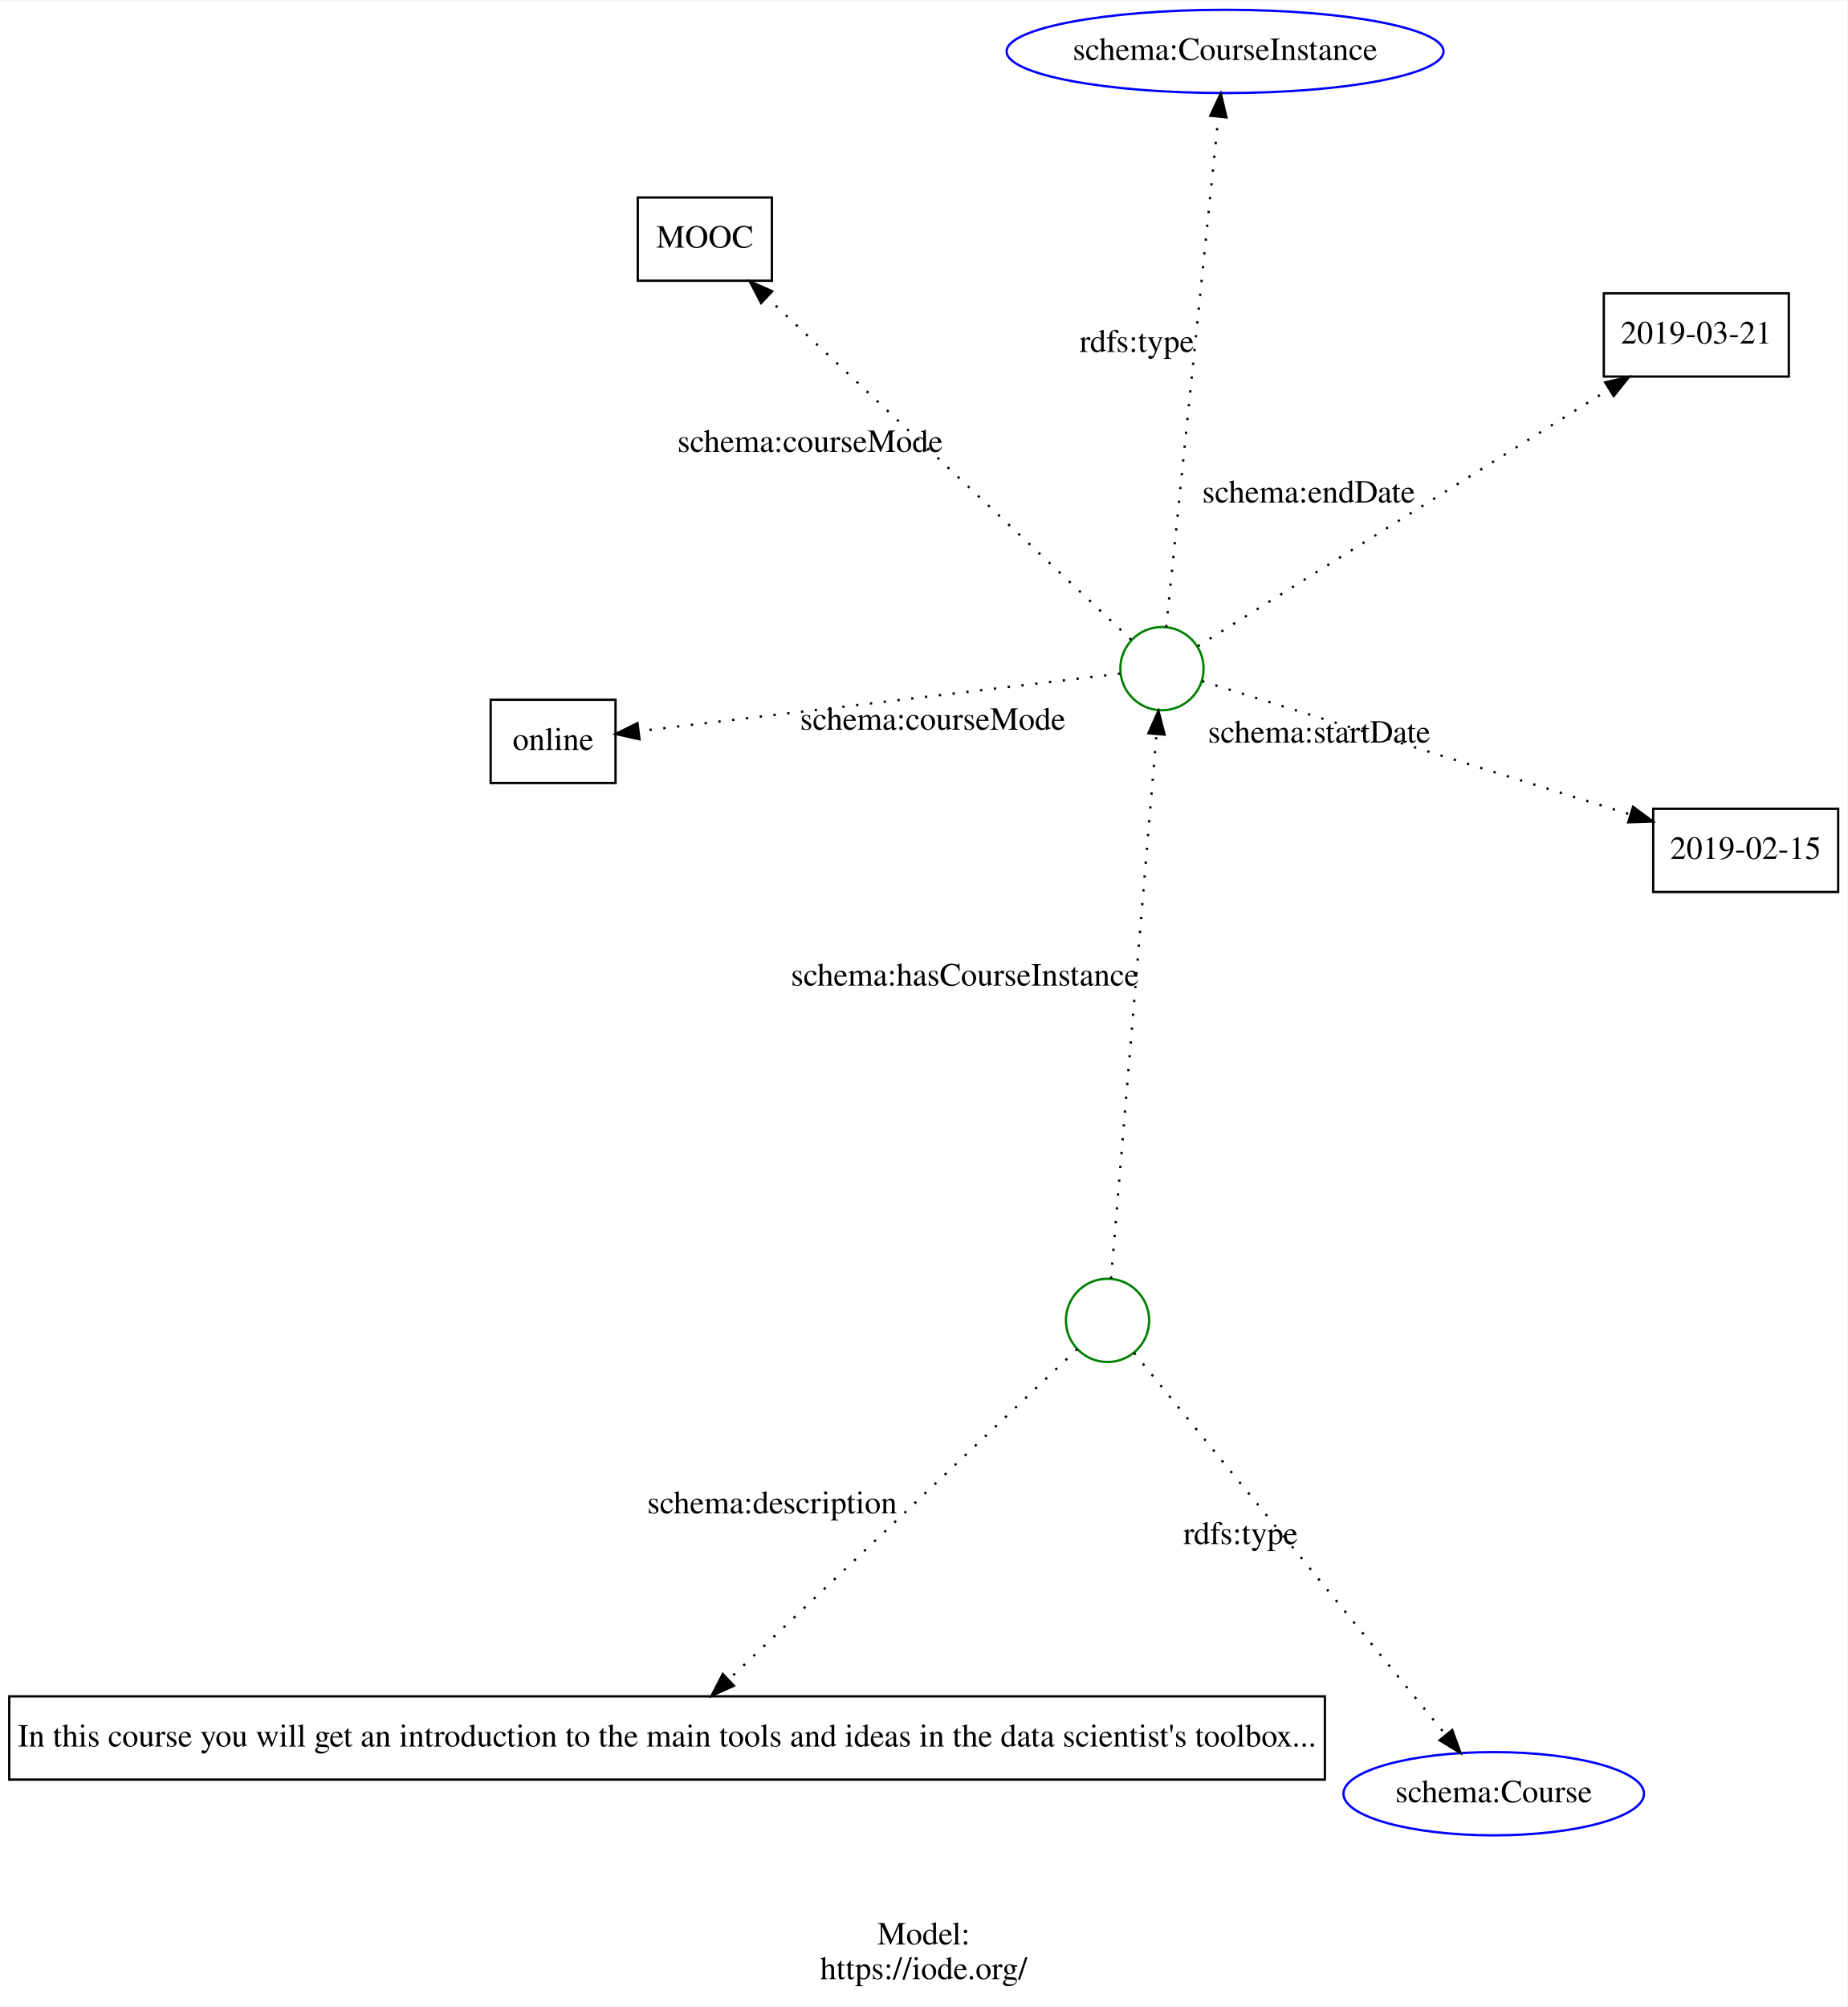
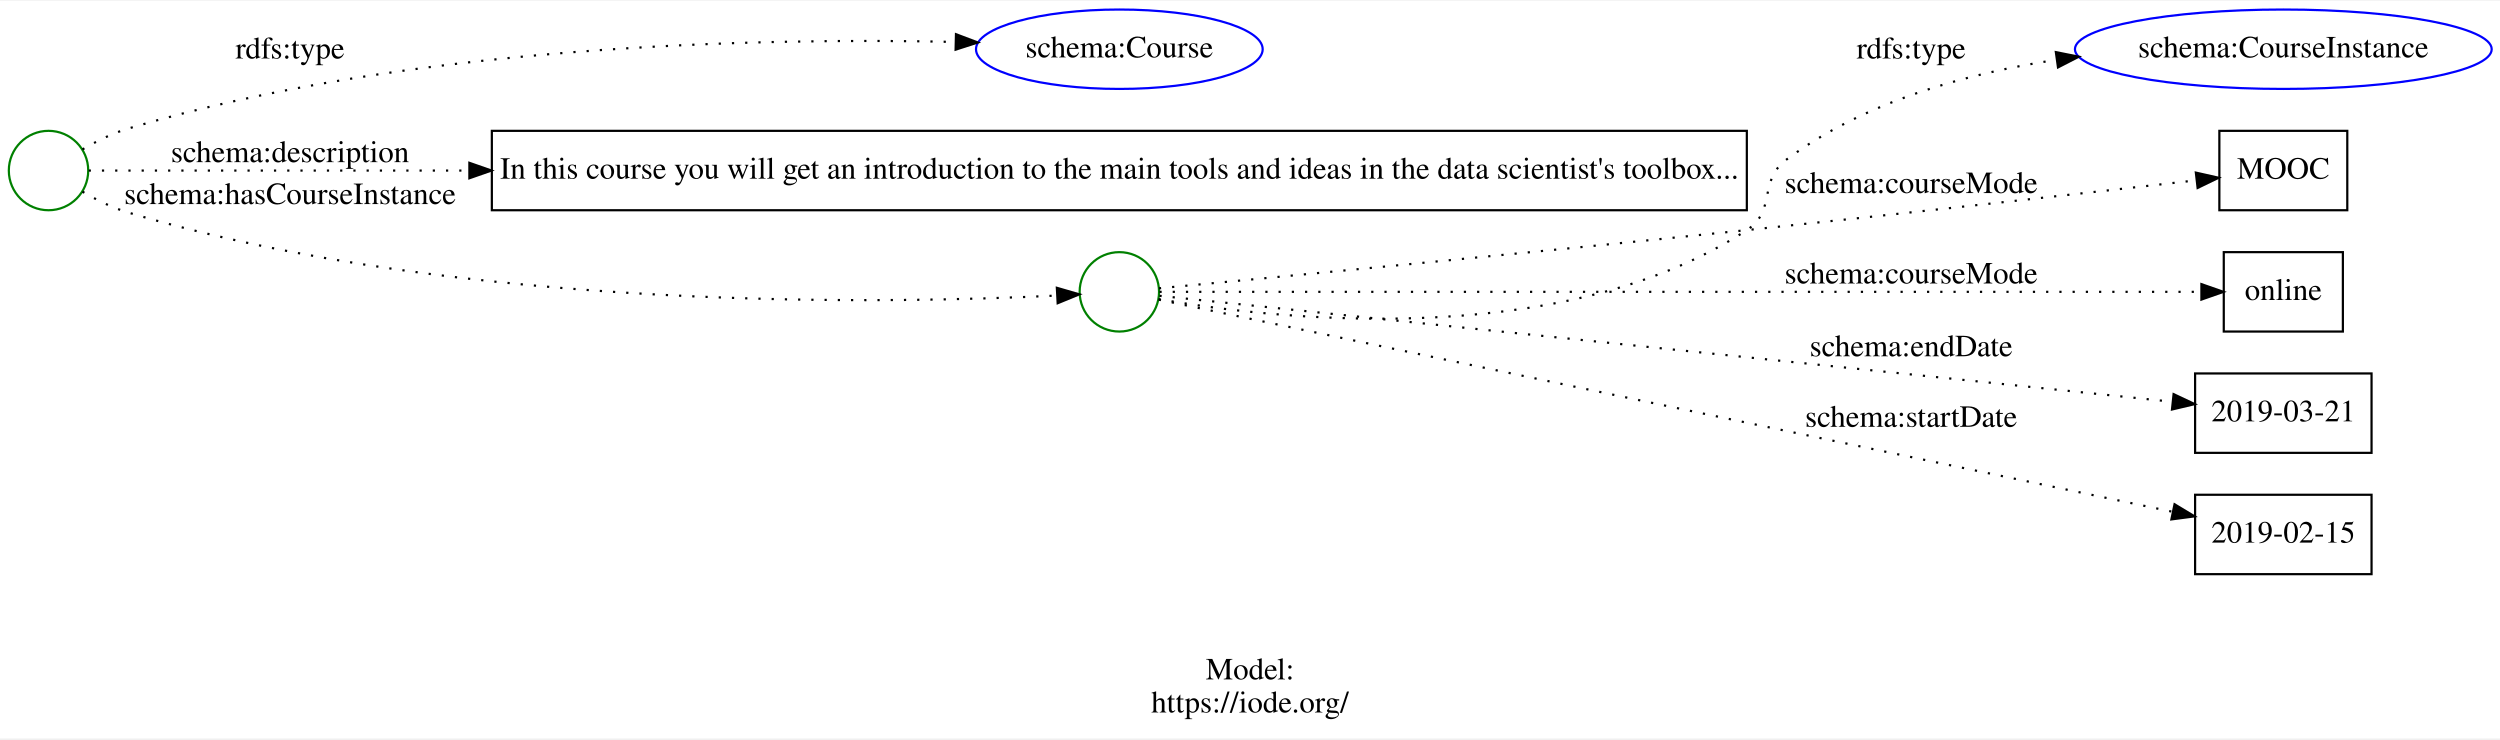
- <svg xmlns="http://www.w3.org/2000/svg" width="799pt" height="868pt" viewBox="0.00 0.00 798.99 867.51">
-   <g id="graph0" class="graph" transform="scale(1 1) rotate(0) translate(4 863.51)">
-     <polygon fill="white" stroke="transparent" points="-4,4 -4,-863.51 794.99,-863.51 794.99,4 -4,4" />
-     <text text-anchor="middle" x="395.49" y="-22.8" font-family="Times,serif" font-size="14.00">Model:</text>
-     <text text-anchor="middle" x="395.49" y="-7.8" font-family="Times,serif" font-size="14.00">https://iode.org/</text>
+ <svg xmlns="http://www.w3.org/2000/svg" width="1133pt" height="335pt" viewBox="0.00 0.00 1133.48 334.50">
+   <g id="graph0" class="graph" transform="scale(1 1) rotate(0) translate(4 330.5)">
+     <polygon fill="white" stroke="transparent" points="-4,4 -4,-330.5 1129.48,-330.5 1129.48,4 -4,4" />
+     <text text-anchor="middle" x="562.74" y="-22.8" font-family="Times,serif" font-size="14.00">Model:</text>
+     <text text-anchor="middle" x="562.74" y="-7.8" font-family="Times,serif" font-size="14.00">https://iode.org/</text>
    <g id="node1" class="node">
-       <ellipse fill="none" stroke="green" cx="475" cy="-292.71" rx="18" ry="18" />
+       <ellipse fill="none" stroke="green" cx="18" cy="-253.5" rx="18" ry="18" />
    </g>
    <g id="node2" class="node">
-       <ellipse fill="none" stroke="blue" cx="642.03" cy="-88" rx="64.99" ry="18" />
-       <text text-anchor="middle" x="642.03" y="-84.3" font-family="Times,serif" font-size="14.00">schema:Course</text>
+       <ellipse fill="none" stroke="blue" cx="503.5" cy="-308.5" rx="64.99" ry="18" />
+       <text text-anchor="middle" x="503.5" y="-304.8" font-family="Times,serif" font-size="14.00">schema:Course</text>
    </g>
    <g id="edge1" class="edge">
-       <path fill="none" stroke="black" stroke-dasharray="1,5" d="M486.48,-278.64C514.31,-244.52 585.72,-157.01 621.27,-113.44" />
-       <polygon fill="black" stroke="black" points="624.07,-115.55 627.68,-105.59 618.64,-111.12 624.07,-115.55" />
-       <text text-anchor="middle" x="532.53" y="-195.97" font-family="Times,serif" font-size="14.00">rdfs:type</text>
+       <path fill="none" stroke="black" stroke-dasharray="1,5" d="M33.39,-263.08C39.49,-266.66 46.84,-270.37 54,-272.5 181.98,-310.51 338.98,-313.82 429.21,-311.81" />
+       <polygon fill="black" stroke="black" points="429.43,-315.31 439.34,-311.56 429.26,-308.31 429.43,-315.31" />
+       <text text-anchor="middle" x="127.5" y="-304.3" font-family="Times,serif" font-size="14.00">rdfs:type</text>
    </g>
    <g id="node3" class="node">
-       <polygon fill="none" stroke="black" points="0,-94.11 0,-130.11 569,-130.11 569,-94.11 0,-94.11" />
-       <text text-anchor="middle" x="284.5" y="-108.41" font-family="Times,serif" font-size="14.00">In this course you will get an introduction to the main tools and ideas in the data scientist's toolbox...</text>
+       <polygon fill="none" stroke="black" points="219,-235.5 219,-271.5 788,-271.5 788,-235.5 219,-235.5" />
+       <text text-anchor="middle" x="503.5" y="-249.8" font-family="Times,serif" font-size="14.00">In this course you will get an introduction to the main tools and ideas in the data scientist's toolbox...</text>
    </g>
    <g id="edge2" class="edge">
-       <path fill="none" stroke="black" stroke-dasharray="1,5" d="M461.9,-280.3C430.88,-250.89 352.42,-176.5 311.02,-137.25" />
-       <polygon fill="black" stroke="black" points="313.4,-134.69 303.74,-130.35 308.59,-139.77 313.4,-134.69" />
-       <text text-anchor="middle" x="329.94" y="-209.24" font-family="Times,serif" font-size="14.00">schema:description</text>
+       <path fill="none" stroke="black" stroke-dasharray="1,5" d="M36.21,-253.5C66.76,-253.5 134.29,-253.5 208.74,-253.5" />
+       <polygon fill="black" stroke="black" points="208.81,-257 218.81,-253.5 208.81,-250 208.81,-257" />
+       <text text-anchor="middle" x="127.5" y="-257.3" font-family="Times,serif" font-size="14.00">schema:description</text>
    </g>
    <g id="node4" class="node">
-       <ellipse fill="none" stroke="green" cx="498.54" cy="-574.58" rx="18" ry="18" />
+       <ellipse fill="none" stroke="green" cx="503.5" cy="-198.5" rx="18" ry="18" />
    </g>
    <g id="edge3" class="edge">
-       <path fill="none" stroke="black" stroke-dasharray="1,5" d="M476.51,-310.77C480.49,-358.48 491.32,-488.19 496.16,-546.05" />
-       <polygon fill="black" stroke="black" points="492.69,-546.63 497.01,-556.3 499.67,-546.05 492.69,-546.63" />
-       <text text-anchor="middle" x="413.27" y="-437.51" font-family="Times,serif" font-size="14.00">schema:hasCourseInstance</text>
+       <path fill="none" stroke="black" stroke-dasharray="1,5" d="M33.39,-243.92C39.49,-240.34 46.84,-236.63 54,-234.5 207.89,-188.79 403.73,-193.27 475,-196.81" />
+       <polygon fill="black" stroke="black" points="475.17,-200.33 485.34,-197.37 475.54,-193.34 475.17,-200.33" />
+       <text text-anchor="middle" x="127.5" y="-238.3" font-family="Times,serif" font-size="14.00">schema:hasCourseInstance</text>
    </g>
    <g id="node5" class="node">
-       <ellipse fill="none" stroke="blue" cx="525.83" cy="-841.51" rx="94.48" ry="18" />
-       <text text-anchor="middle" x="525.83" y="-837.81" font-family="Times,serif" font-size="14.00">schema:CourseInstance</text>
+       <ellipse fill="none" stroke="blue" cx="1031.24" cy="-308.5" rx="94.48" ry="18" />
+       <text text-anchor="middle" x="1031.24" y="-304.8" font-family="Times,serif" font-size="14.00">schema:CourseInstance</text>
    </g>
    <g id="edge4" class="edge">
-       <path fill="none" stroke="black" stroke-dasharray="1,5" d="M500.37,-592.51C505.02,-637.99 517.3,-758.13 522.93,-813.2" />
-       <polygon fill="black" stroke="black" points="519.47,-813.71 523.97,-823.31 526.43,-813 519.47,-813.71" />
-       <text text-anchor="middle" x="487.65" y="-711.55" font-family="Times,serif" font-size="14.00">rdfs:type</text>
+       <path fill="none" stroke="black" stroke-dasharray="1,5" d="M521.24,-195.21C567.9,-187.01 701.65,-170.12 788,-226.5 801.66,-235.42 792.9,-248.77 806,-258.5 841.05,-284.54 887.13,-297.45 928.4,-303.7" />
+       <polygon fill="black" stroke="black" points="928.11,-307.19 938.5,-305.11 929.08,-300.26 928.11,-307.19" />
+       <text text-anchor="middle" x="862.5" y="-304.3" font-family="Times,serif" font-size="14.00">rdfs:type</text>
    </g>
    <g id="node6" class="node">
-       <polygon fill="none" stroke="black" points="271.84,-742.34 271.84,-778.34 329.84,-778.34 329.84,-742.34 271.84,-742.34" />
-       <text text-anchor="middle" x="300.84" y="-756.64" font-family="Times,serif" font-size="14.00">MOOC</text>
+       <polygon fill="none" stroke="black" points="1002.24,-235.5 1002.24,-271.5 1060.24,-271.5 1060.24,-235.5 1002.24,-235.5" />
+       <text text-anchor="middle" x="1031.24" y="-249.8" font-family="Times,serif" font-size="14.00">MOOC</text>
    </g>
    <g id="edge5" class="edge">
-       <path fill="none" stroke="black" stroke-dasharray="1,5" d="M485.26,-587.06C453.15,-617.23 370.78,-694.63 327.82,-734.99" />
-       <polygon fill="black" stroke="black" points="325.17,-732.68 320.28,-742.08 329.96,-737.78 325.17,-732.68" />
-       <text text-anchor="middle" x="346.36" y="-668.29" font-family="Times,serif" font-size="14.00">schema:courseMode</text>
+       <path fill="none" stroke="black" stroke-dasharray="1,5" d="M521.44,-200.1C565.44,-204.27 686.92,-215.88 788,-226.5 859.99,-234.07 943.93,-243.58 991.71,-249.05" />
+       <polygon fill="black" stroke="black" points="991.58,-252.56 1001.91,-250.23 992.38,-245.61 991.58,-252.56" />
+       <text text-anchor="middle" x="862.5" y="-243.3" font-family="Times,serif" font-size="14.00">schema:courseMode</text>
    </g>
    <g id="node7" class="node">
-       <polygon fill="none" stroke="black" points="208.21,-525.11 208.21,-561.11 262.21,-561.11 262.21,-525.11 208.21,-525.11" />
-       <text text-anchor="middle" x="235.21" y="-539.41" font-family="Times,serif" font-size="14.00">online</text>
+       <polygon fill="none" stroke="black" points="1004.24,-180.5 1004.24,-216.5 1058.24,-216.5 1058.24,-180.5 1004.24,-180.5" />
+       <text text-anchor="middle" x="1031.24" y="-194.8" font-family="Times,serif" font-size="14.00">online</text>
    </g>
    <g id="edge6" class="edge">
-       <path fill="none" stroke="black" stroke-dasharray="1,5" d="M480.44,-572.42C437.67,-567.3 329.65,-554.39 272.3,-547.54" />
-       <polygon fill="black" stroke="black" points="272.56,-544.04 262.21,-546.33 271.73,-551 272.56,-544.04" />
-       <text text-anchor="middle" x="399.4" y="-548.15" font-family="Times,serif" font-size="14.00">schema:courseMode</text>
+       <path fill="none" stroke="black" stroke-dasharray="1,5" d="M521.69,-198.5C595.96,-198.5 890.12,-198.5 993.82,-198.5" />
+       <polygon fill="black" stroke="black" points="994.1,-202 1004.1,-198.5 994.1,-195 994.1,-202" />
+       <text text-anchor="middle" x="862.5" y="-202.3" font-family="Times,serif" font-size="14.00">schema:courseMode</text>
    </g>
    <g id="node8" class="node">
-       <polygon fill="none" stroke="black" points="689.64,-700.9 689.64,-736.9 769.64,-736.9 769.64,-700.9 689.64,-700.9" />
-       <text text-anchor="middle" x="729.64" y="-715.2" font-family="Times,serif" font-size="14.00">2019-03-21</text>
+       <polygon fill="none" stroke="black" points="991.24,-125.5 991.24,-161.5 1071.24,-161.5 1071.24,-125.5 991.24,-125.5" />
+       <text text-anchor="middle" x="1031.24" y="-139.8" font-family="Times,serif" font-size="14.00">2019-03-21</text>
    </g>
    <g id="edge7" class="edge">
-       <path fill="none" stroke="black" stroke-dasharray="1,5" d="M514.06,-584.27C550.13,-606.8 640.44,-663.19 692,-695.4" />
-       <polygon fill="black" stroke="black" points="690.21,-698.4 700.54,-700.73 693.91,-692.46 690.21,-698.4" />
-       <text text-anchor="middle" x="561.98" y="-646.41" font-family="Times,serif" font-size="14.00">schema:endDate</text>
+       <path fill="none" stroke="black" stroke-dasharray="1,5" d="M521.69,-196.7C593.08,-189.23 867.68,-160.51 980.95,-148.66" />
+       <polygon fill="black" stroke="black" points="981.49,-152.12 991.07,-147.6 980.76,-145.16 981.49,-152.12" />
+       <text text-anchor="middle" x="862.5" y="-169.3" font-family="Times,serif" font-size="14.00">schema:endDate</text>
    </g>
    <g id="node9" class="node">
-       <polygon fill="none" stroke="black" points="710.99,-477.98 710.99,-513.98 790.99,-513.98 790.99,-477.98 710.99,-477.98" />
-       <text text-anchor="middle" x="750.99" y="-492.28" font-family="Times,serif" font-size="14.00">2019-02-15</text>
+       <polygon fill="none" stroke="black" points="991.24,-70.5 991.24,-106.5 1071.24,-106.5 1071.24,-70.5 991.24,-70.5" />
+       <text text-anchor="middle" x="1031.24" y="-84.8" font-family="Times,serif" font-size="14.00">2019-02-15</text>
    </g>
    <g id="edge8" class="edge">
-       <path fill="none" stroke="black" stroke-dasharray="1,5" d="M515.89,-569.18C553.59,-557.44 644.17,-529.24 701.25,-511.47" />
-       <polygon fill="black" stroke="black" points="702.29,-514.81 710.8,-508.5 700.21,-508.13 702.29,-514.81" />
-       <text text-anchor="middle" x="566.51" y="-542.59" font-family="Times,serif" font-size="14.00">schema:startDate</text>
+       <path fill="none" stroke="black" stroke-dasharray="1,5" d="M521.4,-194.96C592.37,-180.11 867.91,-122.46 981.19,-98.76" />
+       <polygon fill="black" stroke="black" points="981.92,-102.19 990.99,-96.71 980.49,-95.33 981.92,-102.19" />
+       <text text-anchor="middle" x="862.5" y="-137.3" font-family="Times,serif" font-size="14.00">schema:startDate</text>
    </g>
  </g>
</svg>
